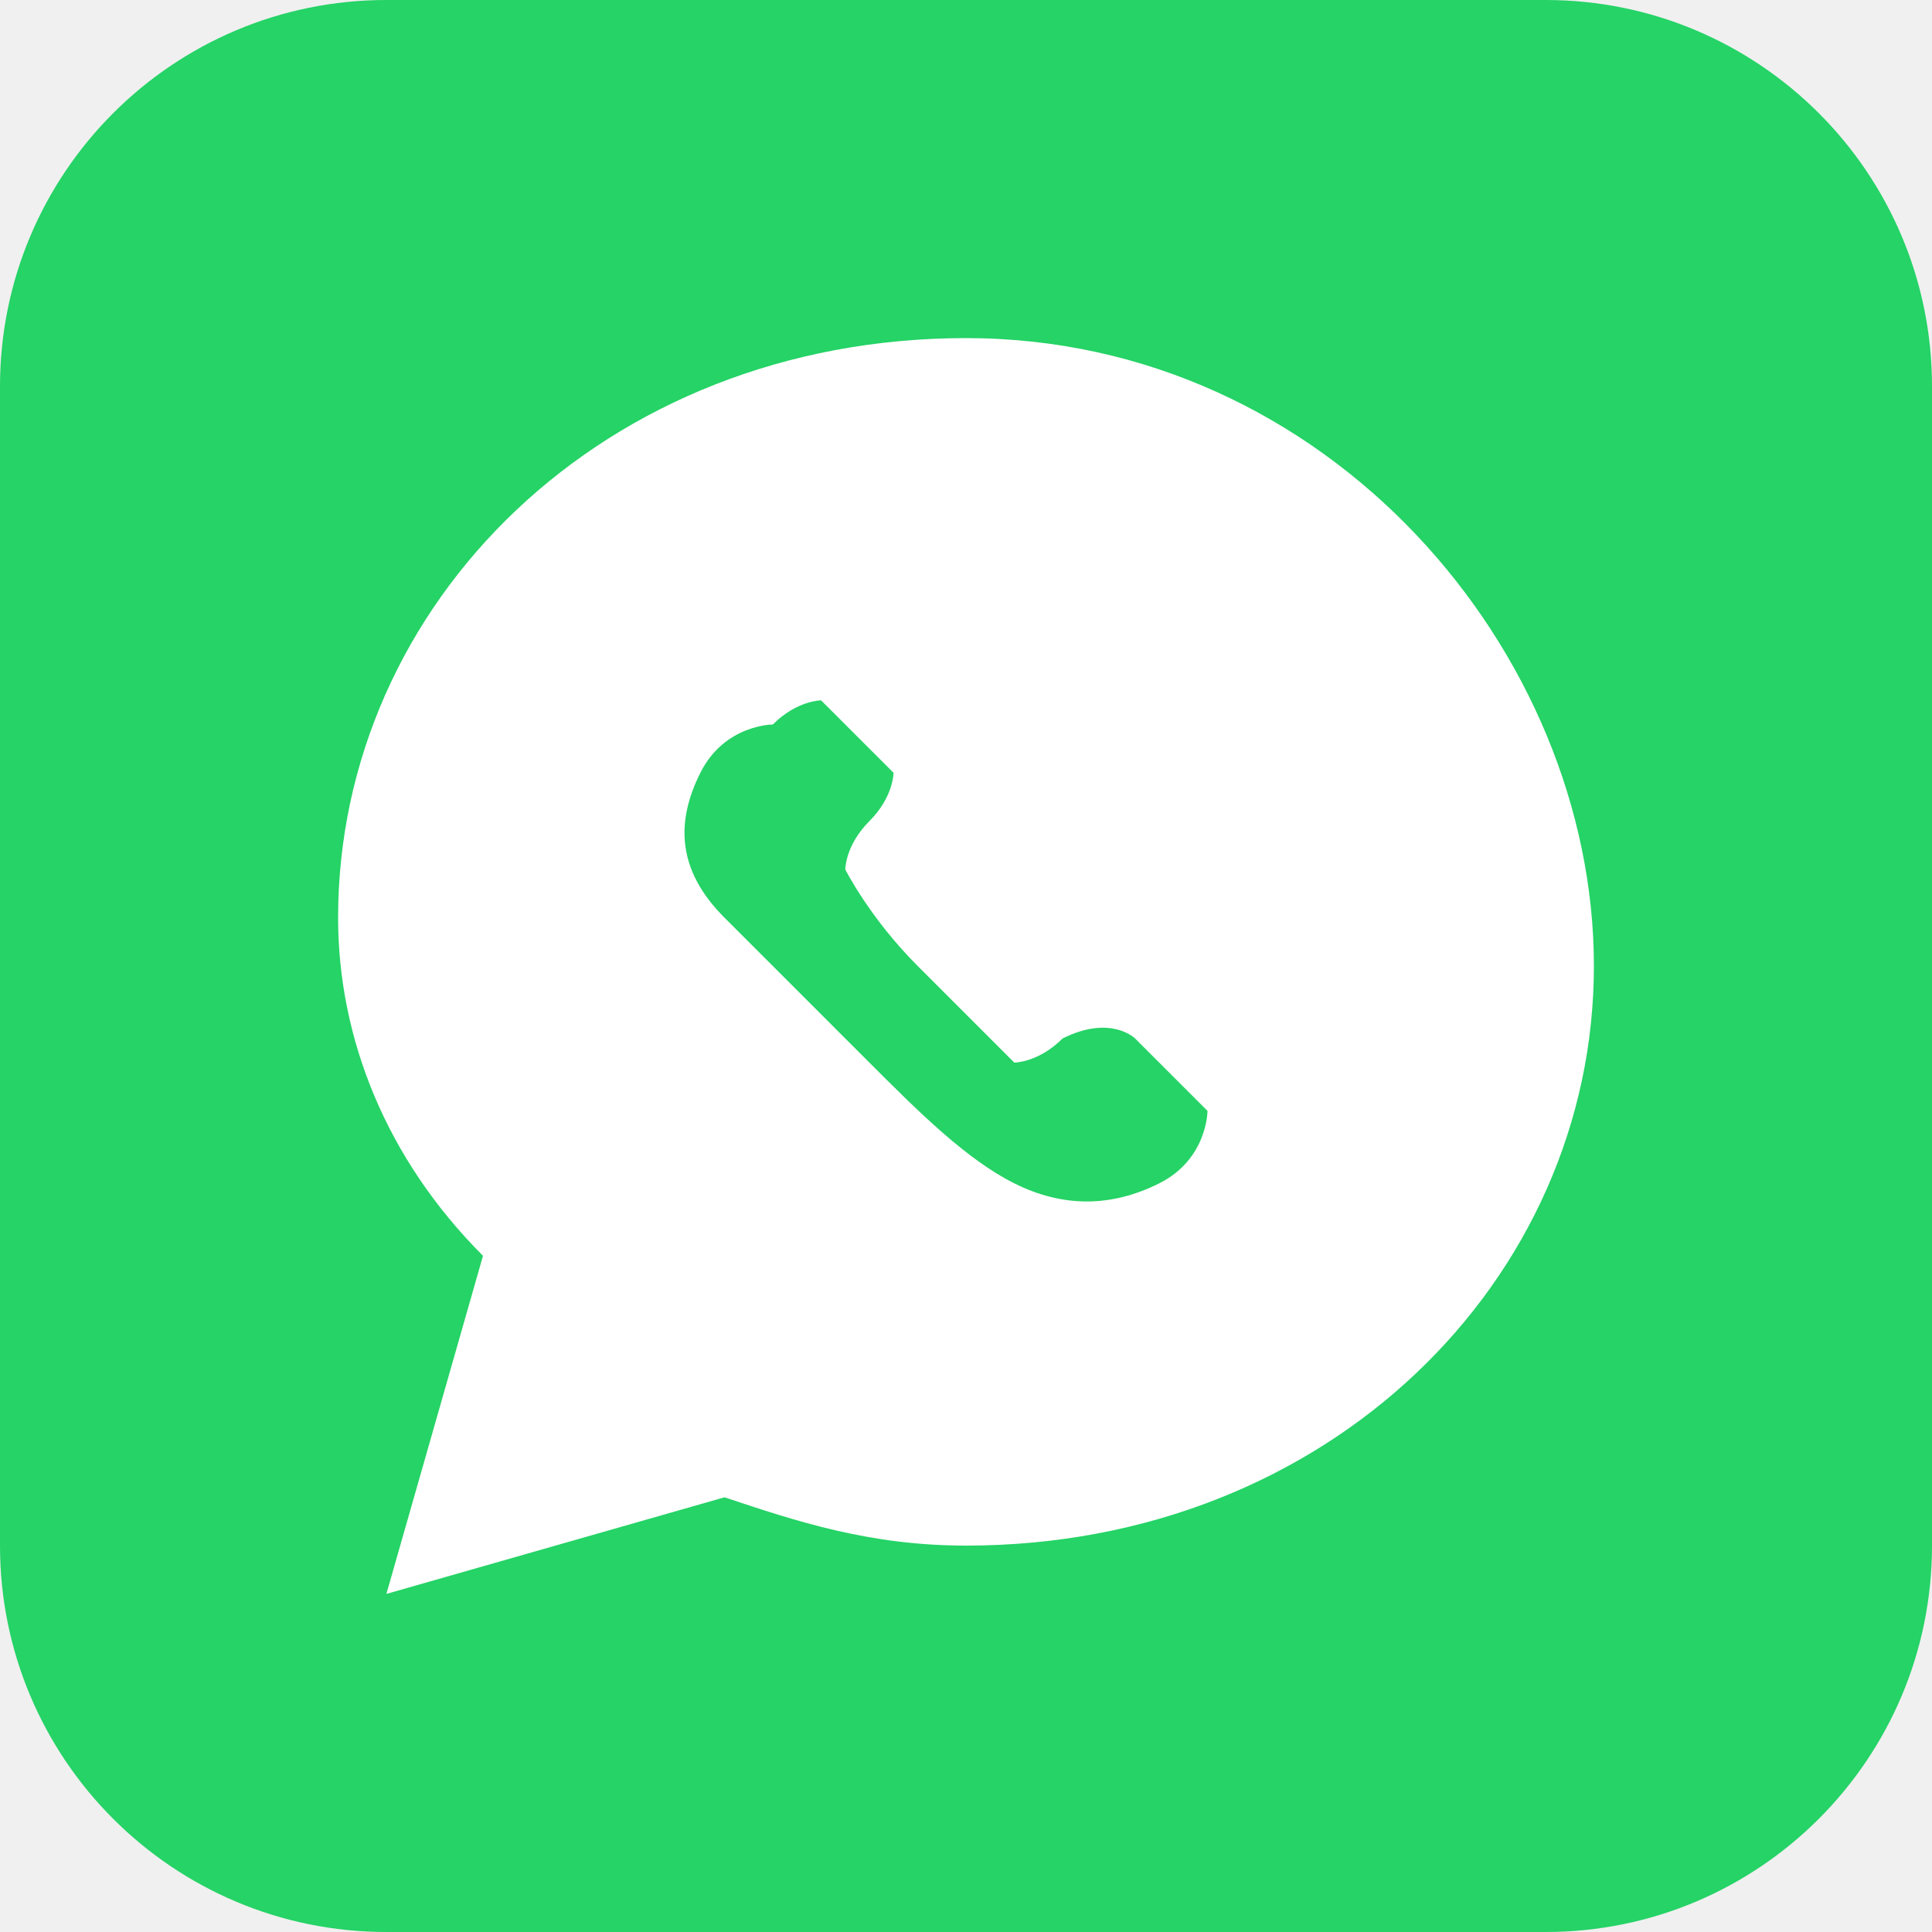
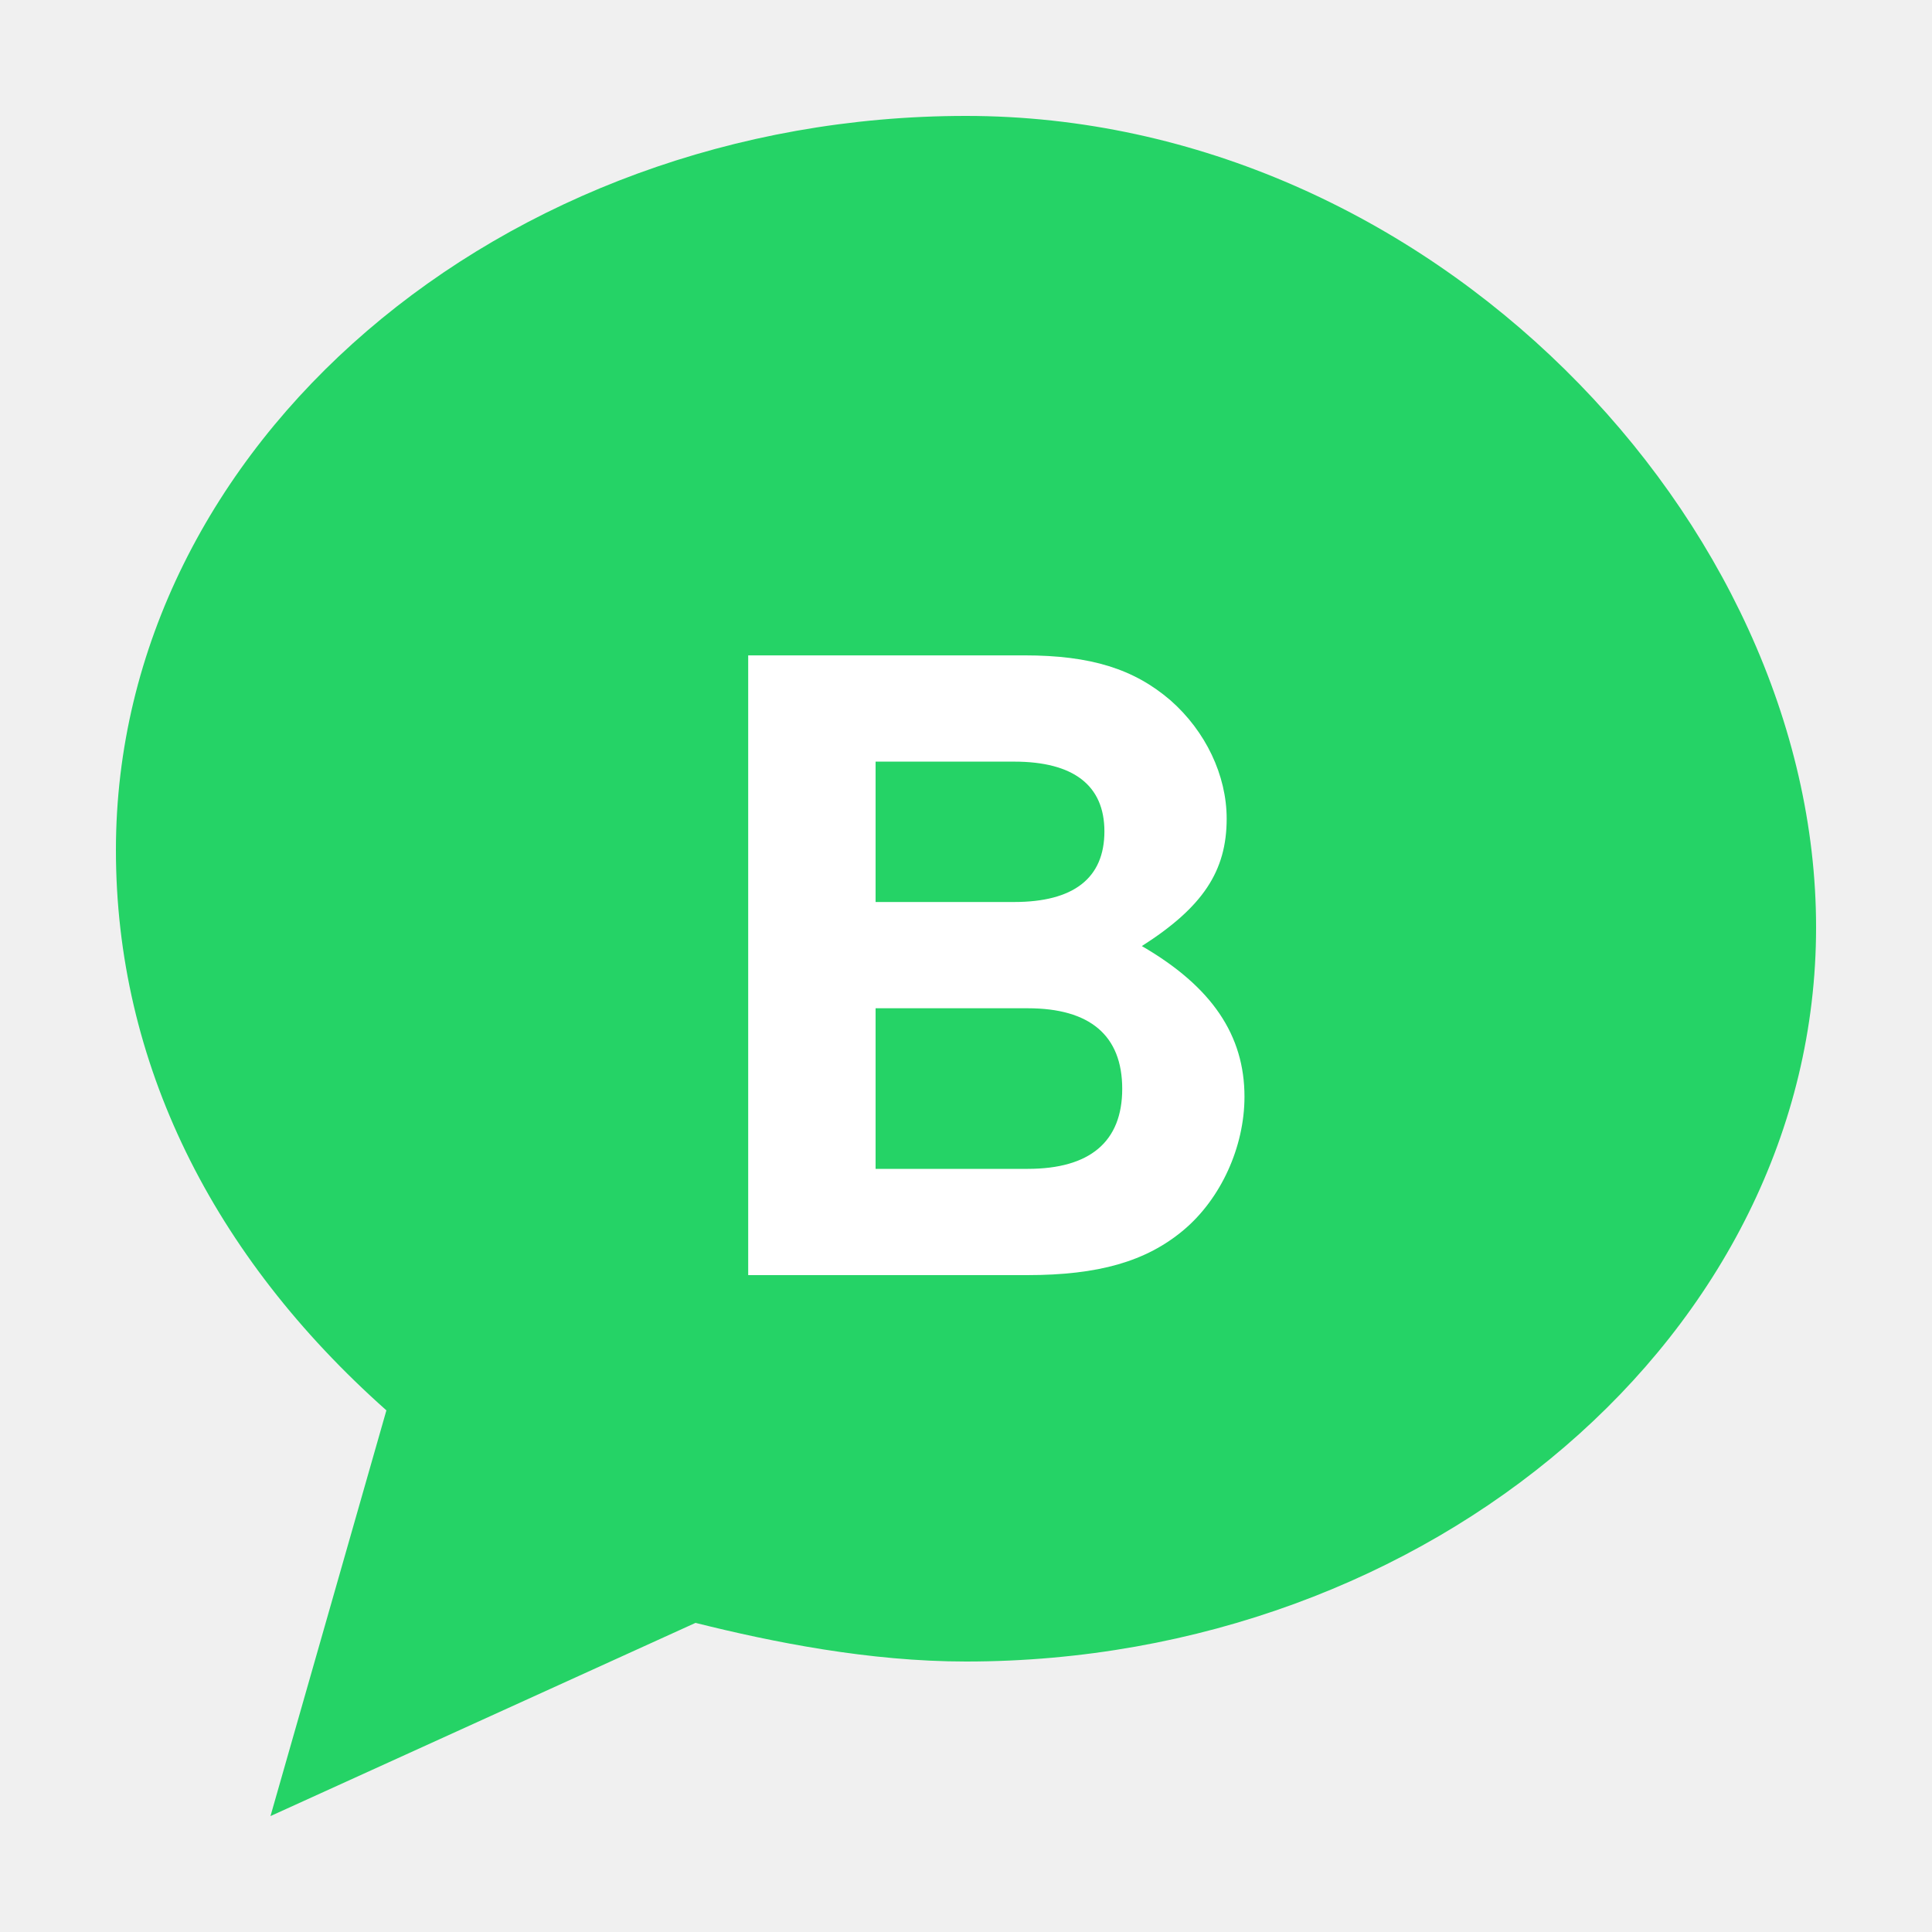
- <svg xmlns="http://www.w3.org/2000/svg" viewBox="0 0 80 80">
-   <rect width="80" height="80" rx="16" fill="#25D366" />
-   <path d="M40 14 C25 14 14 25 14 38 C14 43 16 48 20 52 L16 66 L30 62 C33 63 36 64 40 64 C55 64 66 53 66 40 C66 27 55 14 40 14Z" fill="white" />
-   <path d="M32 30 C32 30 30 30 29 32 C28 34 28 36 30 38 C32 40 34 42 36 44 C38 46 40 48 42 49 C44 50 46 50 48 49 C50 48 50 46 50 46 L47 43 C47 43 46 42 44 43 C43 44 42 44 42 44 C42 44 40 42 38 40 C36 38 35 36 35 36 C35 36 35 35 36 34 C37 33 37 32 37 32 L34 29 C34 29 33 29 32 30Z" fill="#25D366" />
+ <svg xmlns="http://www.w3.org/2000/svg" viewBox="0 0 100 100">
+   <path d="M50 6 C26 6 6 23 6 44 C6 55 11 65 20 73 L14 94 L36 84 C40 85 45 86 50 86 C74 86 94 69 94 48 C94 27 74 6 50 6Z" fill="#25D366" />
+   <text x="51" y="66" text-anchor="middle" font-family="Arial Black, Helvetica, sans-serif" font-weight="900" font-size="44" fill="white">B</text>
</svg>
